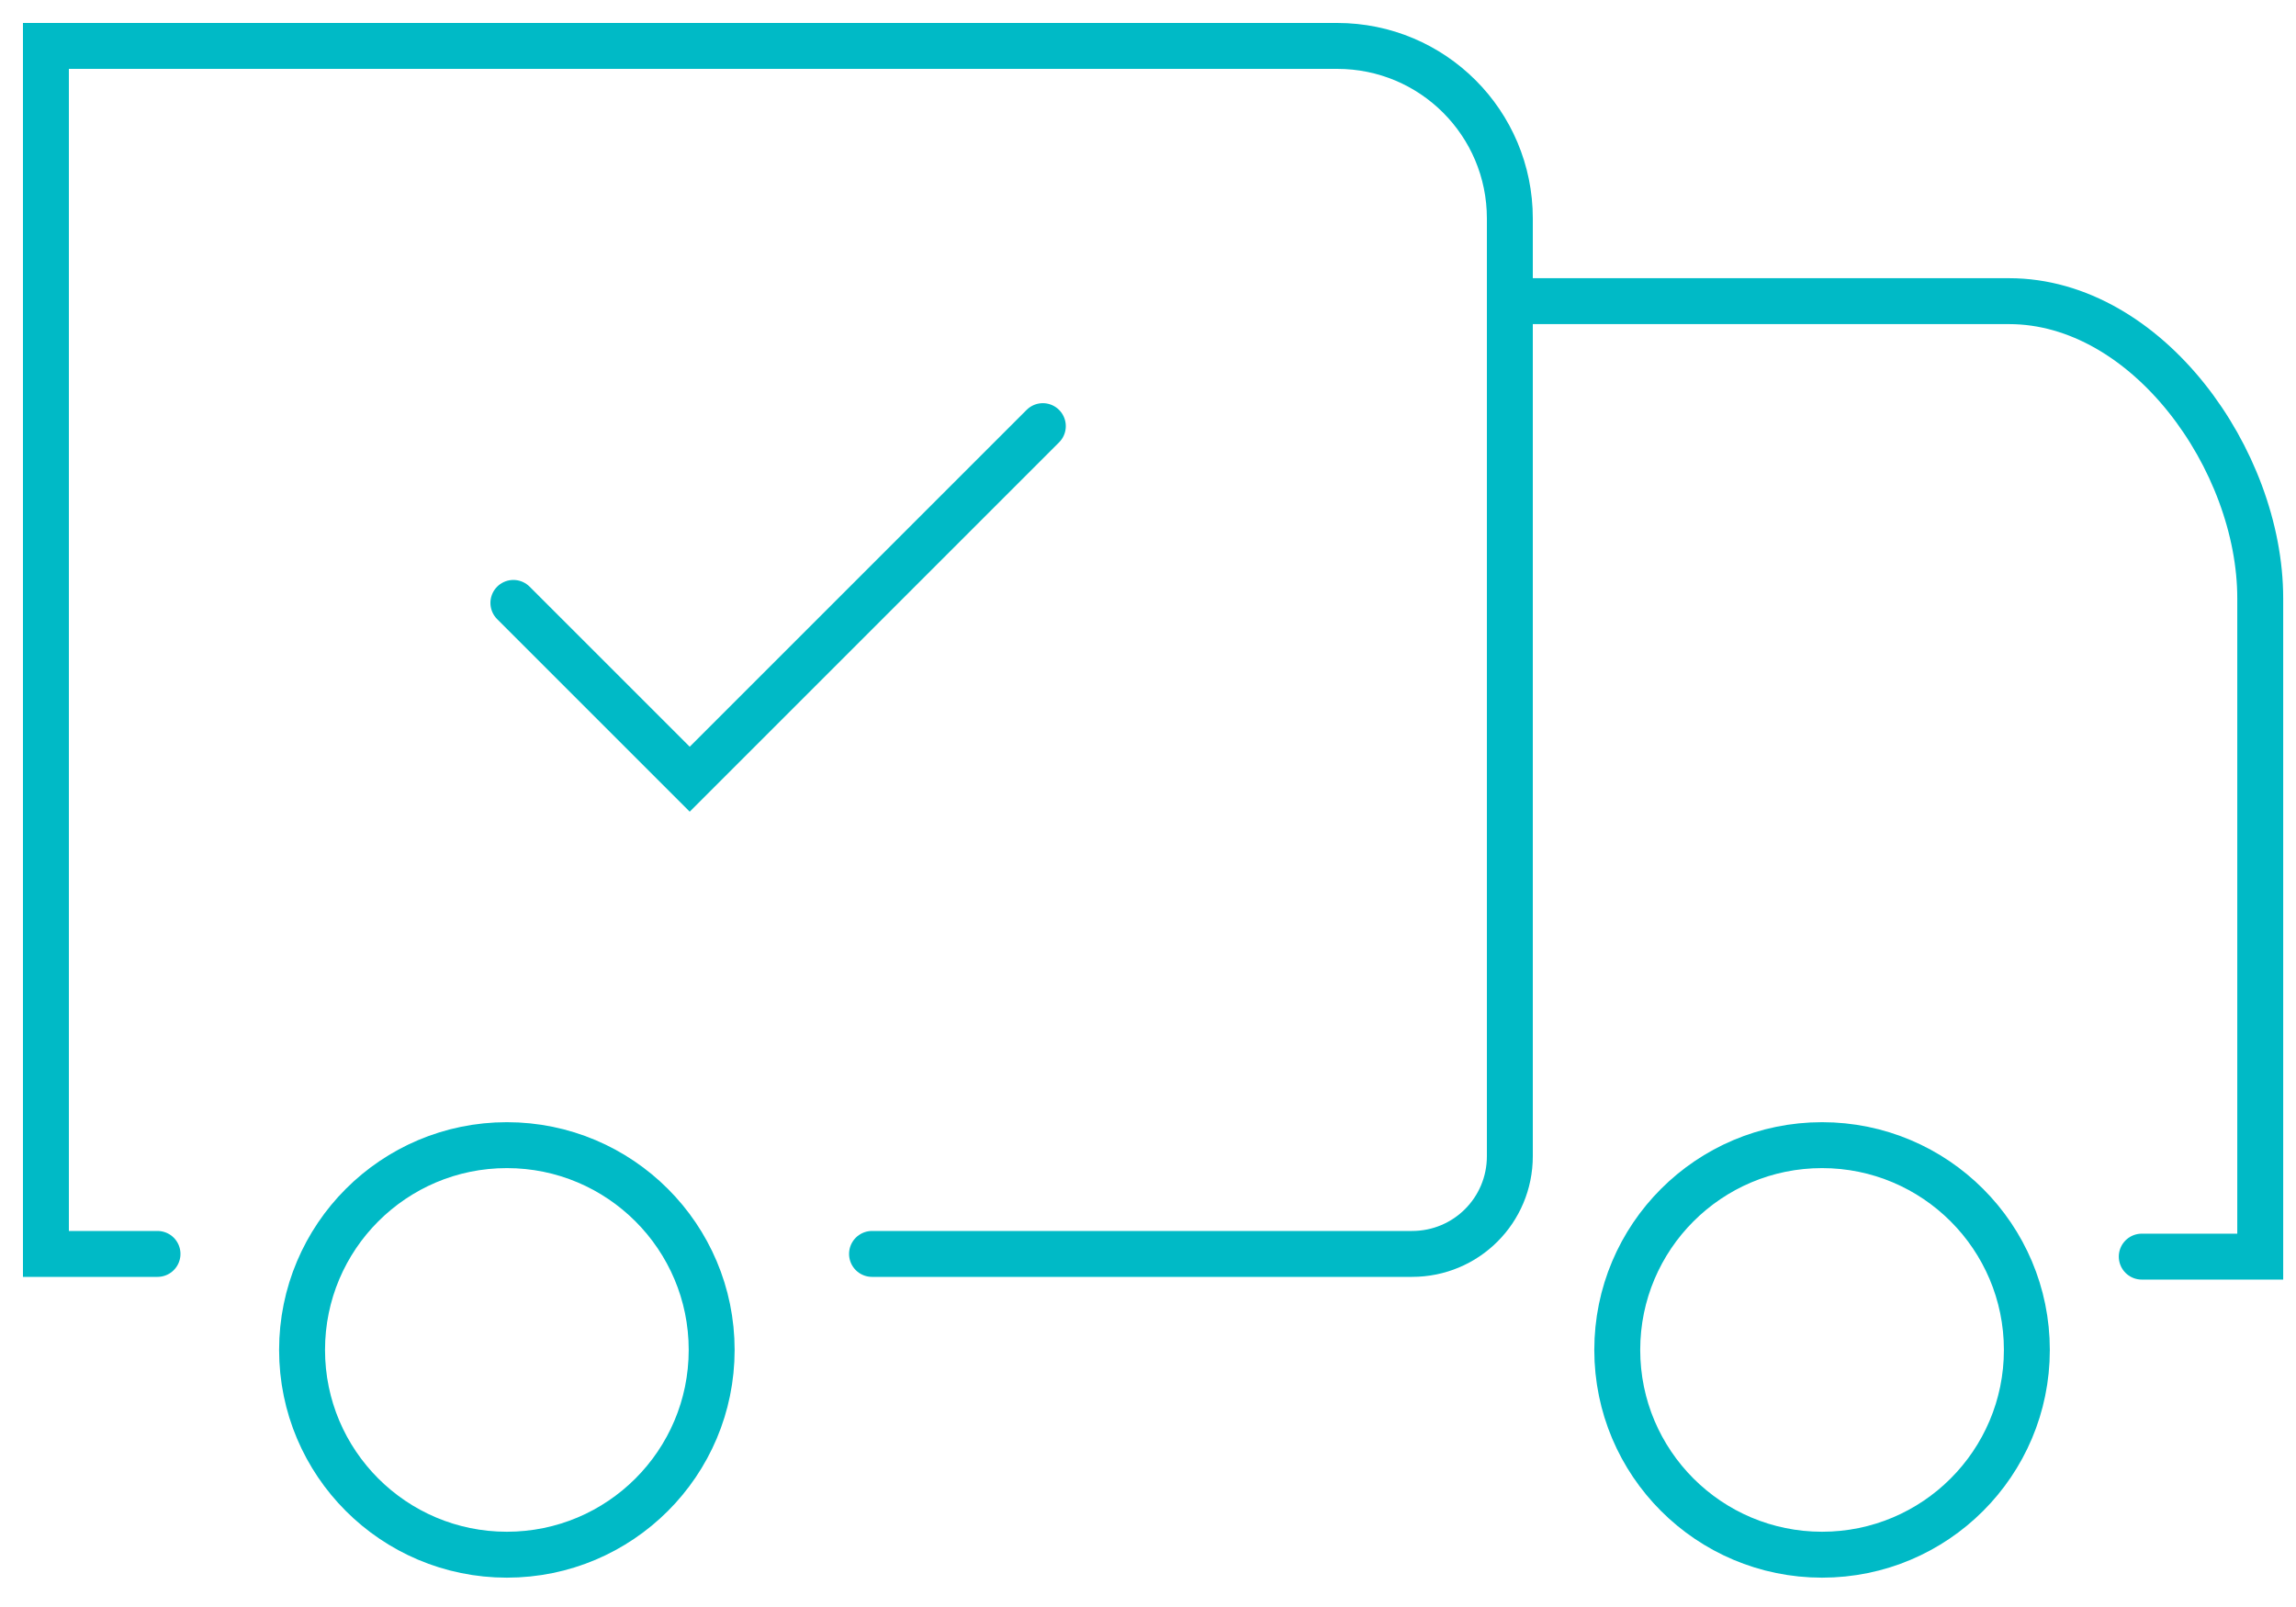
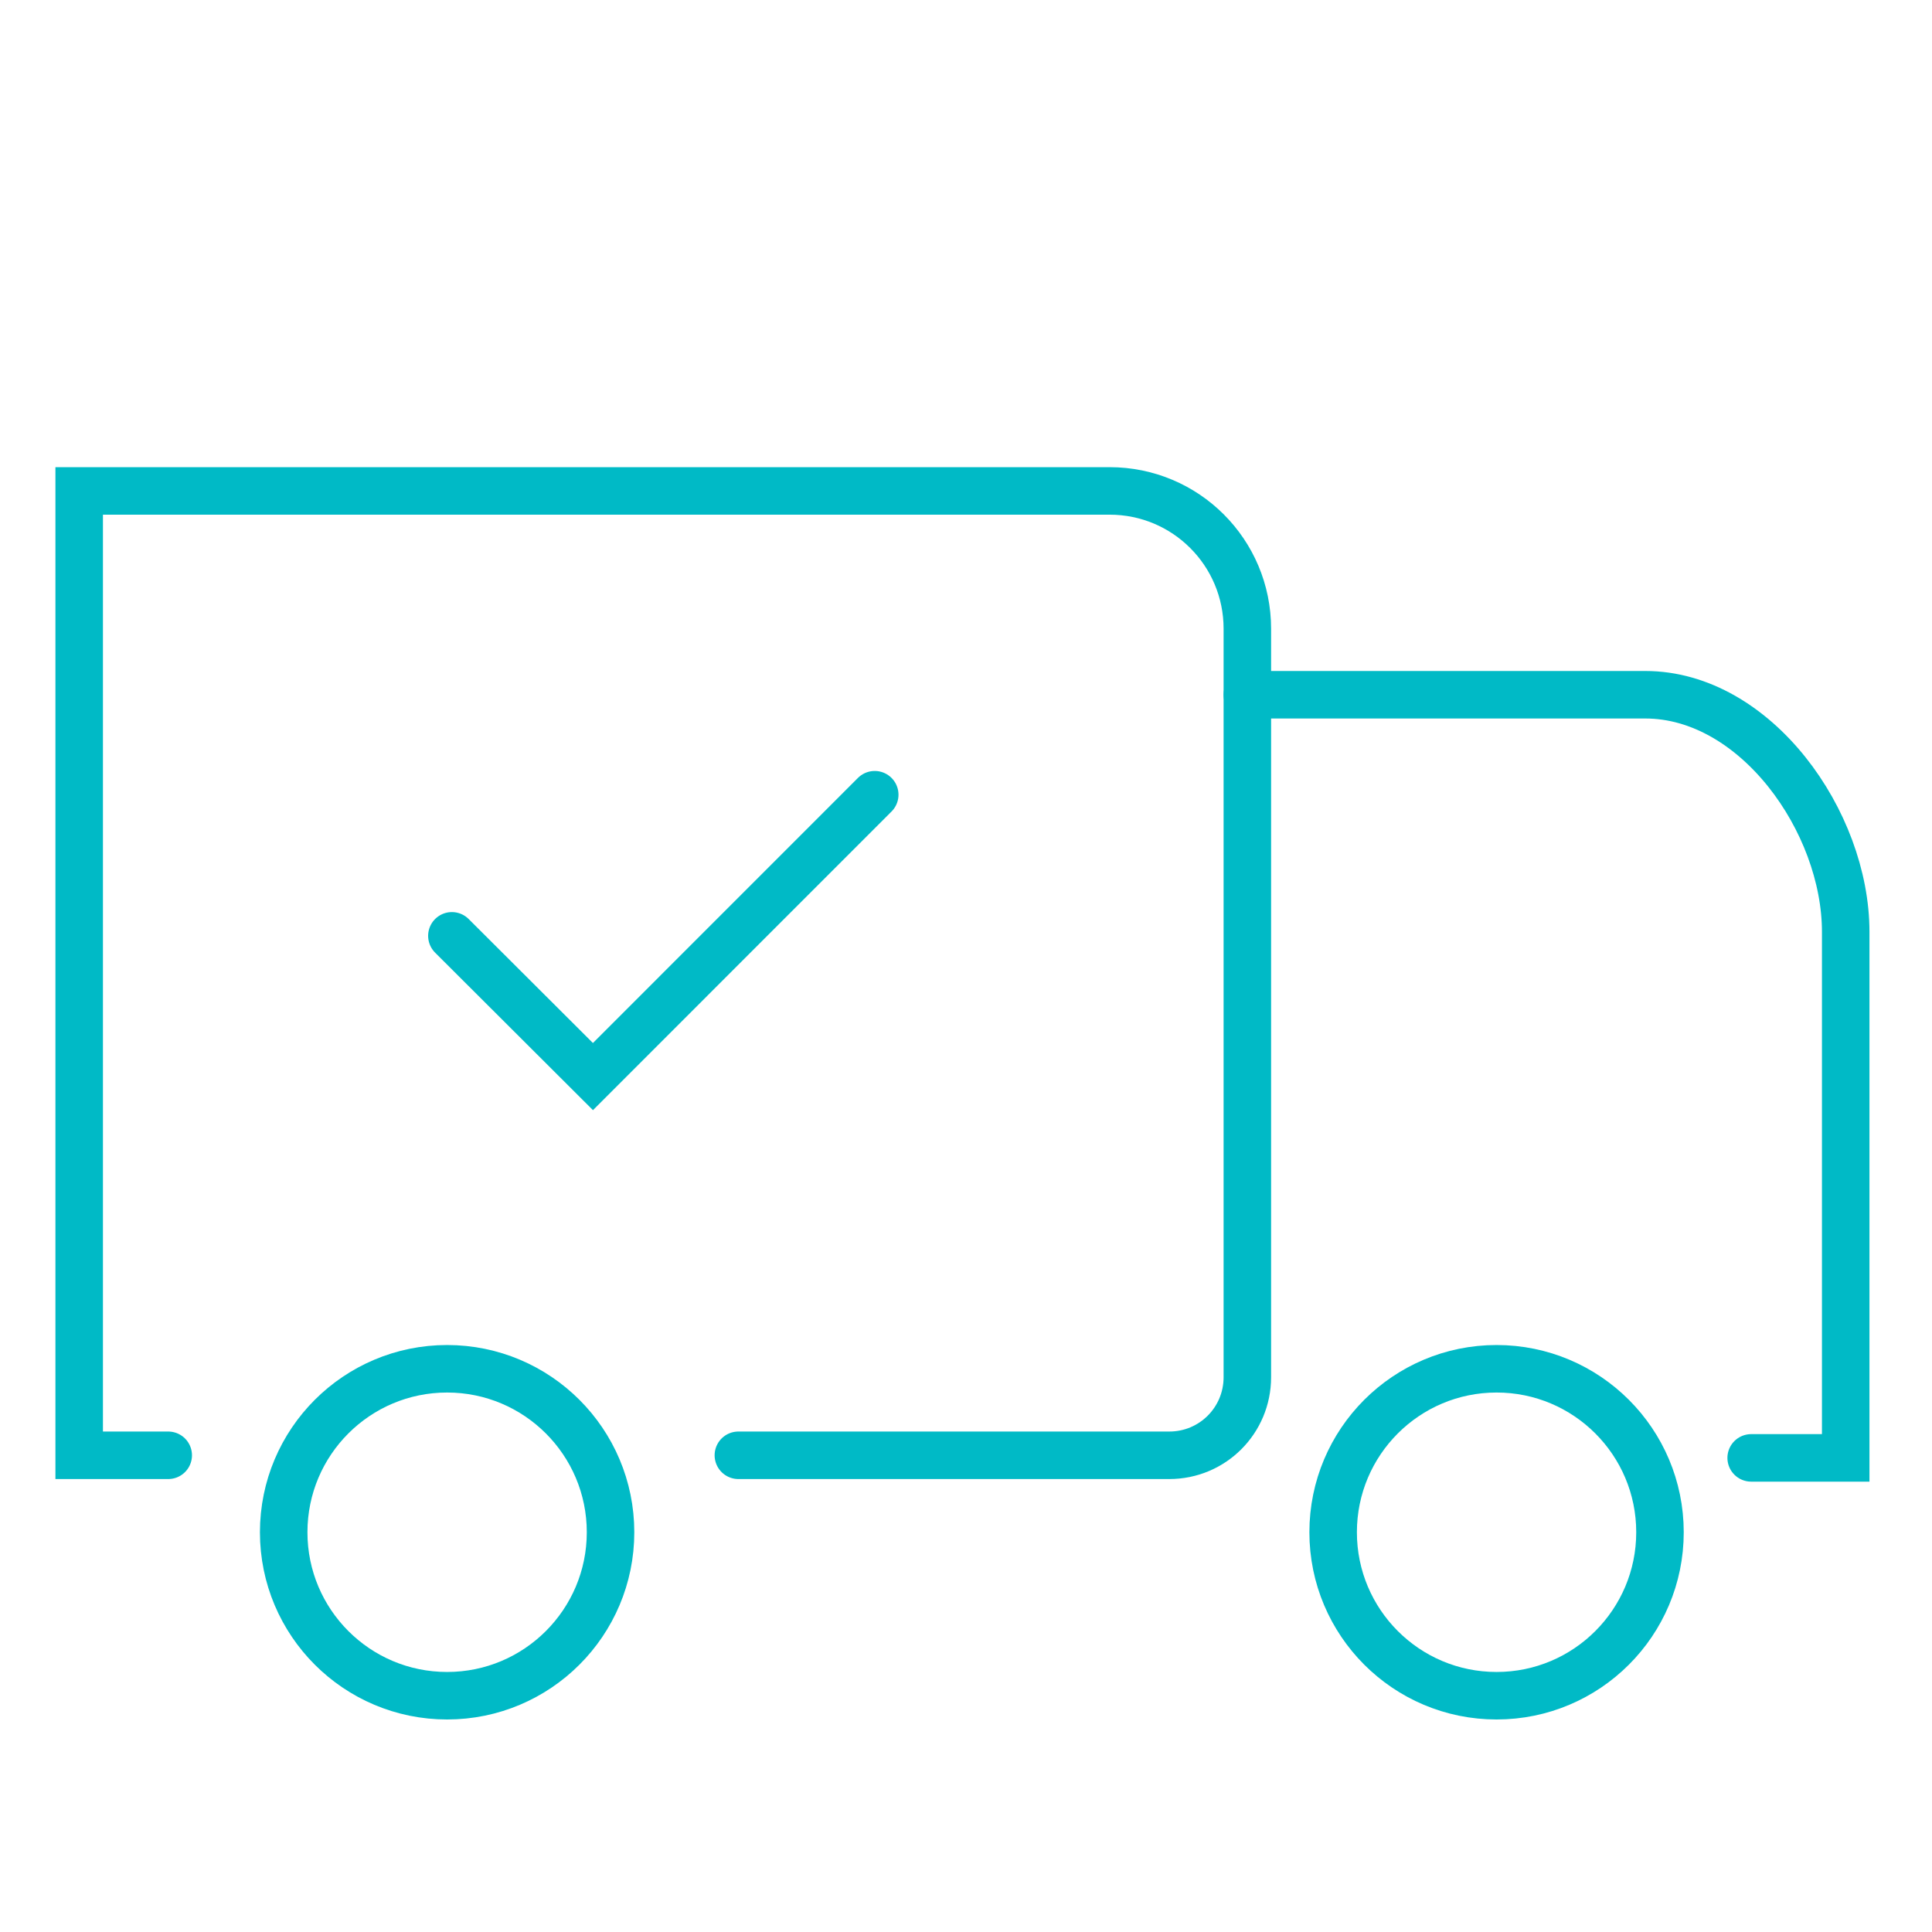
- <svg xmlns="http://www.w3.org/2000/svg" width="50" height="35" viewBox="0 0 50 35" fill="none">
-   <path d="M18.99 27.31H30.75C31.93 27.31 32.88 26.36 32.88 25.18V4.76C32.88 2.68 31.2 1 29.12 1H1V27.31H3.43" stroke="#00BAC6" stroke-miterlimit="10" stroke-linecap="round" />
-   <path d="M32.891 6.559H43.751C46.761 6.559 49.221 10.019 49.221 13.029V27.369H46.641" stroke="#00BAC6" stroke-miterlimit="10" stroke-linecap="round" />
-   <path d="M11.038 33.861C13.501 33.861 15.498 31.865 15.498 29.401C15.498 26.938 13.501 24.941 11.038 24.941C8.575 24.941 6.578 26.938 6.578 29.401C6.578 31.865 8.575 33.861 11.038 33.861Z" stroke="#00BAC6" stroke-miterlimit="10" stroke-linecap="round" />
-   <path d="M39.679 33.861C42.142 33.861 44.139 31.865 44.139 29.401C44.139 26.938 42.142 24.941 39.679 24.941C37.216 24.941 35.219 26.938 35.219 29.401C35.219 31.865 37.216 33.861 39.679 33.861Z" stroke="#00BAC6" stroke-miterlimit="10" stroke-linecap="round" />
-   <path d="M11.18 13.131L15.02 16.971L22.71 9.281" stroke="#00BAC6" stroke-miterlimit="10" stroke-linecap="round" />
+ <svg xmlns="http://www.w3.org/2000/svg" width="122" height="122" viewBox="0 0 122 122" fill="none">
+   <path d="M46.626 91.897H73.837C76.567 91.897 78.766 89.698 78.766 86.966V39.703C78.766 34.889 74.878 31 70.066 31H5V91.897H10.623" stroke="#00BAC6" stroke-width="3" stroke-miterlimit="10" stroke-linecap="round" />
+   <path d="M78.766 43.871H103.894C110.859 43.871 116.551 51.88 116.551 58.846V92.061H110.581" stroke="#00BAC6" stroke-width="3" stroke-miterlimit="10" stroke-linecap="round" />
+   <path d="M28.234 107.08C33.933 107.08 38.554 102.458 38.554 96.757C38.554 91.055 33.933 86.434 28.234 86.434C22.534 86.434 17.914 91.055 17.914 96.757C17.914 102.458 22.534 107.08 28.234 107.08Z" stroke="#00BAC6" stroke-width="3" stroke-miterlimit="10" stroke-linecap="round" />
+   <path d="M94.504 107.08C100.203 107.08 104.823 102.458 104.823 96.757C104.823 91.055 100.203 86.434 94.504 86.434C88.804 86.434 84.184 91.055 84.184 96.757C84.184 102.458 88.804 107.08 94.504 107.08Z" stroke="#00BAC6" stroke-width="3" stroke-miterlimit="10" stroke-linecap="round" />
+   <path d="M28.535 59.095L37.443 67.983L55.237 50.184" stroke="#00BAC6" stroke-width="3" stroke-miterlimit="10" stroke-linecap="round" />
</svg>
